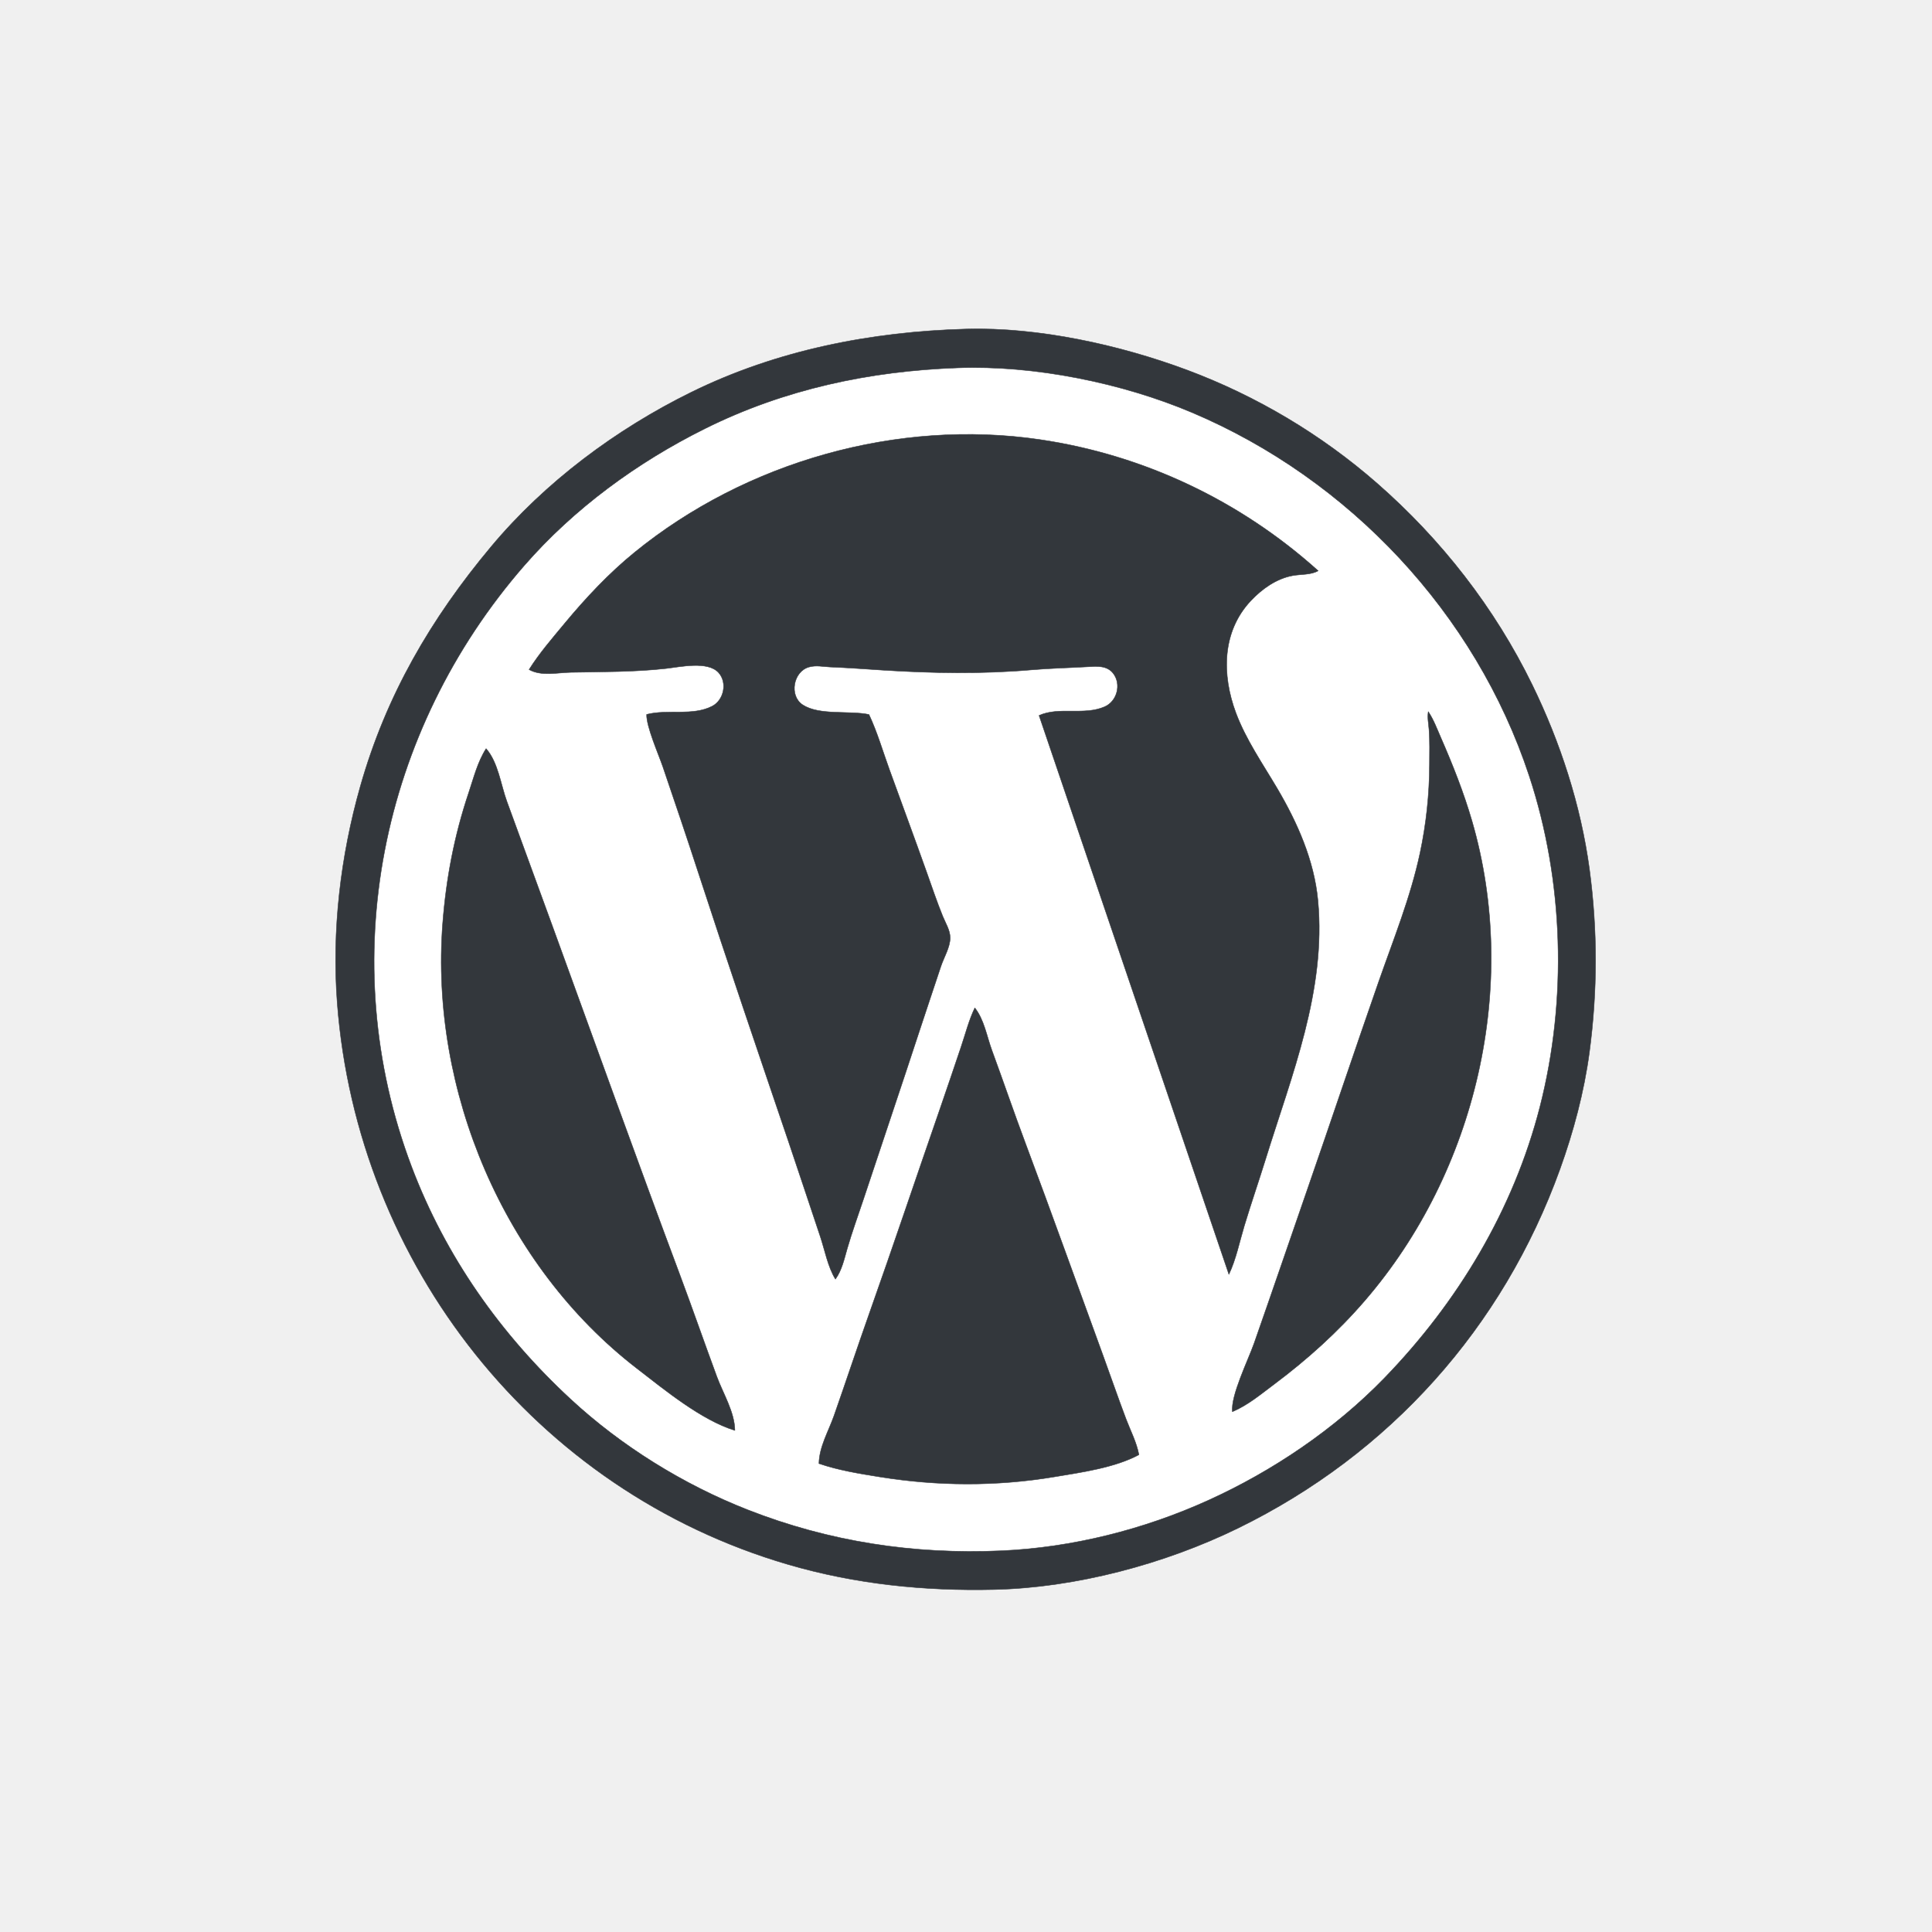
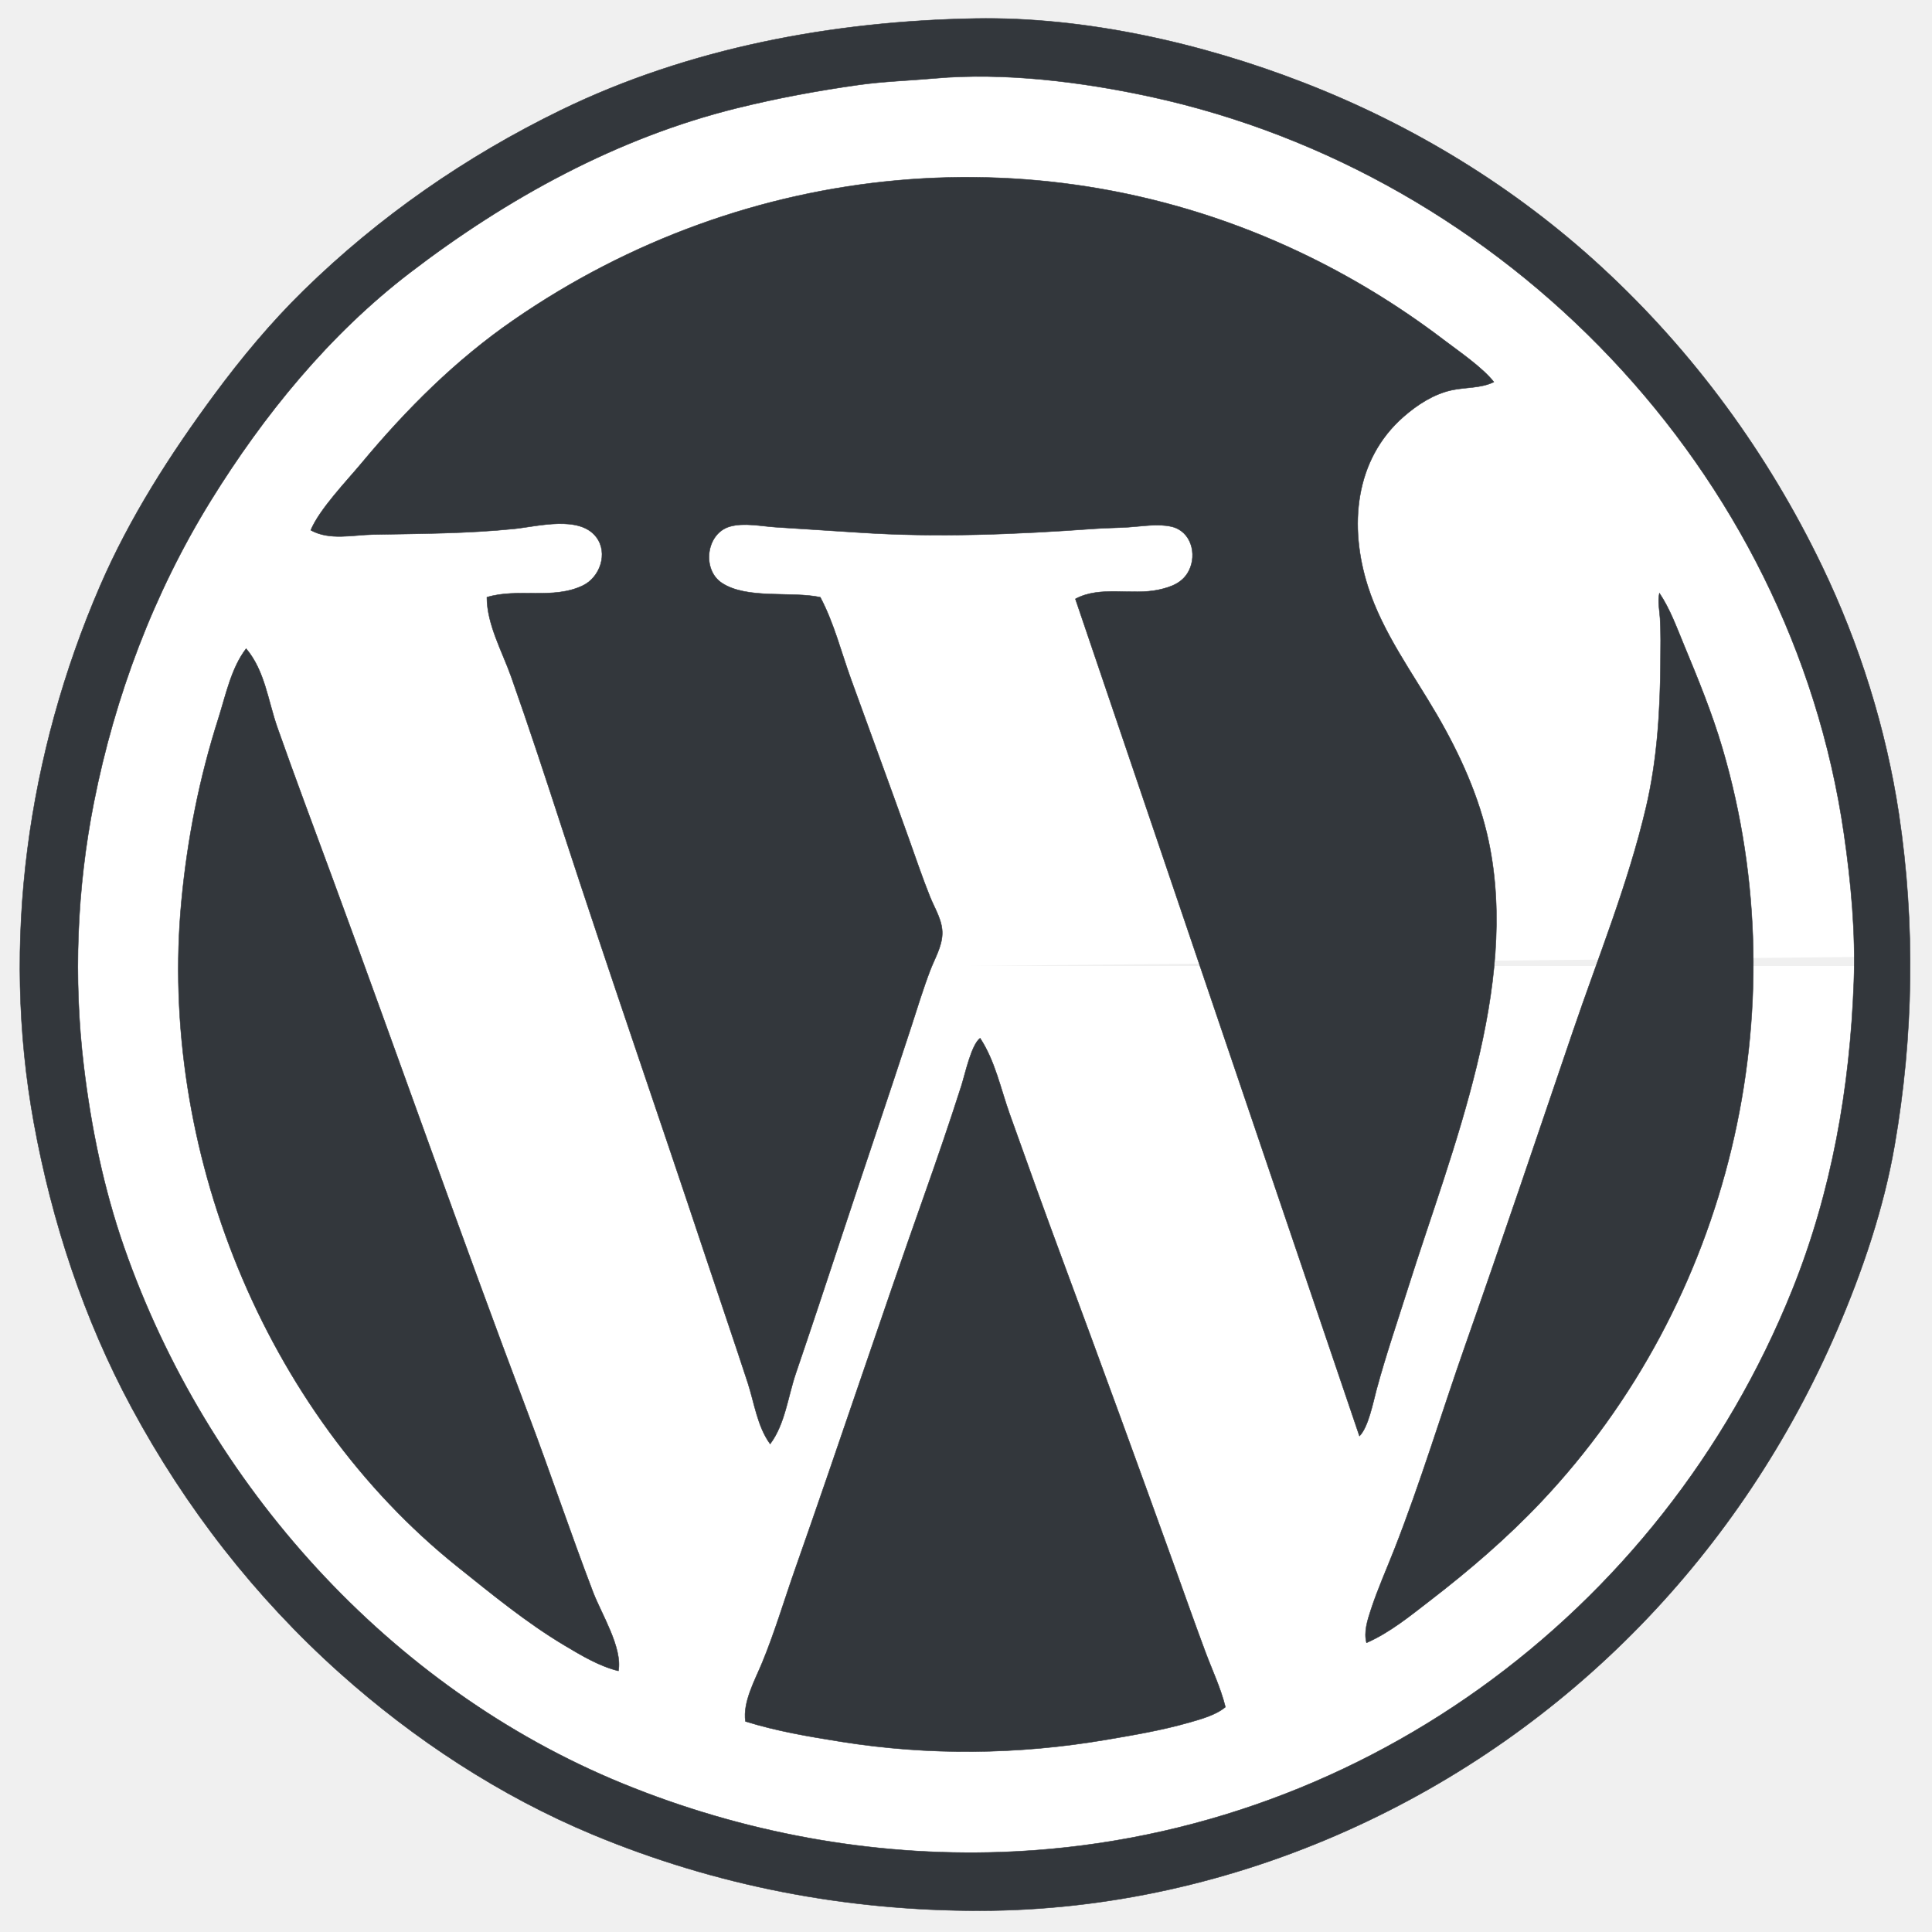
<svg xmlns="http://www.w3.org/2000/svg" viewBox="0 0 1095 1095" width="1095" height="1095" version="1.1" id="svg2">
  <defs id="defs2" />
-   <ellipse style="fill:#ffffff;fill-rule:evenodd;stroke-width:1.037" id="path4" ry="346" rx="346.042" cy="544" cx="546.042" />
-   <path d="M547.81 186.48C588.59 185.38 634.62 195.49 672.74 209.71C712.13 224.41 748.91 246.28 780.55 273.98C817 305.89 847.14 344.5 868.42 388.11C884.36 420.77 895.94 456.44 900.83 492.5C905.52 527.16 905.44 561.88 900.81 596.48C897.81 618.86 891.81 641.39 884.15 662.63C851.76 752.5 787.59 824.12 701.64 866.13C660.1 886.44 609.78 899.85 563.5 900.91C523.8 901.82 484.85 897.85 446.71 886.71C303.2 844.8 202.45 716.54 191.14 568.5C188 527.45 193.02 485.18 204.22 445.69C218.87 394.09 244.15 350.74 278.35 309.83C308.92 273.26 349.17 243.28 391.78 222.31C440.39 198.39 493.98 187.94 547.81 186.48ZM542.8 208.48C492.8 210.28 444.47 220.57 399.48 242.97C361.11 262.07 325.32 288.17 297.08 320.61C215.59 414.22 189.02 544.27 233.28 661.26C252.54 712.16 283.65 756.19 323.46 793.04C352.17 819.62 387.33 841.43 423.75 855.71C469.95 873.84 517.91 881.13 567.5 878.93C607.66 877.15 648.2 866.94 684.8 850.35C721.37 833.77 756.59 809.96 784.59 781.09C826.28 738.09 857.84 685.64 872.78 627.34C888.35 566.56 886.39 499.38 866.71 439.73C836.3 347.52 764.64 271.51 675.67 233.83C635.78 216.93 586.11 206.92 542.8 208.48ZM747.09 323.5C743.08 325.9 737.24 325.39 732.62 326.25C723.38 327.96 715.28 333.76 708.96 340.46C692.39 358.05 692.47 382.61 700.47 404.04C706.14 419.2 715.62 432.84 723.8 446.7C735.34 466.27 744.85 487.69 746.97 510.5C751.71 561.39 732.14 609.12 717.36 656.8C713.43 669.47 709.09 682.01 705.26 694.71C702.51 703.82 700.58 713.67 696.5 722.27C660.64 616.68 624.77 511.09 588.91 405.5C600.42 400.36 614.34 405.67 626.08 400.56C633.13 397.49 635.71 387.81 630.93 381.64C627.39 377.08 621.64 377.61 616.5 377.91C605.84 378.52 595.11 378.75 584.47 379.67C556.72 382.07 528.27 381.6 500.5 379.83C490.5 379.19 480.51 378.44 470.5 378.04C466.36 377.87 462.65 376.91 458.54 378.05C449.57 380.53 447.07 394.35 454.98 399.5C464.4 405.63 481.49 402.62 492.5 404.96C497.22 414.97 500.38 425.97 504.16 436.37C511.17 455.69 518.31 474.98 525.2 494.34C528.15 502.64 530.99 511.09 534.3 519.25C535.87 523.14 538.5 527.18 538.51 531.52C538.53 536.86 534.92 542.73 533.27 547.72C529.31 559.74 525.22 571.73 521.29 583.75C510.8 615.82 499.96 647.75 489.36 679.78C486.29 689.03 482.9 698.27 480.2 707.64C478.49 713.54 477.16 719.94 473.5 724.98C469.18 718.03 467.46 708.41 464.84 700.63C458.79 682.66 452.89 664.64 446.79 646.68C429.61 596.09 412.36 545.46 395.81 494.65C389.29 474.62 382.52 454.64 375.73 434.7C373.25 427.43 366.27 411.74 366.5 404.91C378.34 401.83 392.62 405.98 403.69 400.22C410.28 396.78 412.38 386.87 407.27 381.23C401.15 374.45 385.43 378.01 377.5 378.89C359.61 380.89 341.48 380.74 323.5 381.07C315.84 381.21 306.89 383.42 299.86 379.5C305.67 370.25 313 361.81 319.96 353.41C331.96 338.95 345.03 324.98 359.64 313.09C422.8 261.66 508.78 237.25 589.48 249.16C648.24 257.83 702.94 283.78 747.09 323.5ZM809.5 403.35C812.49 407.78 814.43 413.05 816.57 417.93C823.35 433.44 829.55 449.06 834.28 465.32C861.32 558.36 836.76 663.89 773.58 737.12C758.21 754.95 740.95 770.5 722.12 784.58C714.58 790.21 707.24 796.42 698.5 800.11C697.45 791.05 707.45 770.85 710.79 761.35C720.94 732.42 730.84 703.39 740.88 674.42C754.47 635.23 767.61 595.89 781.28 556.73C789.77 532.41 799.45 508.69 804.84 483.44C808.34 467.01 810.12 450.29 810.2 433.5C810.23 426.88 810.42 420.1 809.93 413.5C809.68 409.97 808.93 406.91 809.5 403.35ZM275.5 424.3C282.33 432.06 283.82 444.77 287.29 454.26C295.96 477.93 304.62 501.59 313.24 525.28C337.15 590.98 360.77 656.81 385.24 722.3C392.44 741.55 399.17 760.98 406.29 780.25C409.84 789.87 416.36 800.28 416.5 810.72C397.51 804.88 376.62 787.66 360.93 775.55C285.44 717.32 243.66 618.07 250.89 523.5C252.84 497.94 257.49 473.57 265.66 449.23C268.52 440.72 270.64 431.97 275.5 424.3ZM552.5 571.24C557.79 577.88 559.31 587.49 562.2 595.34C568.66 612.93 574.72 630.7 581.3 648.26C596.24 688.16 610.56 728.3 625.2 768.32C629.58 780.3 633.71 792.39 638.23 804.31C640.79 811.04 644.15 817.38 645.5 824.5C631.94 831.86 612.63 834.53 597.5 837.05C564.56 842.52 531.44 842.34 498.5 837.04C487.03 835.2 475.16 833.29 464.16 829.5C464.33 819.98 469.63 811.12 472.73 802.29C479.5 782.99 485.92 763.56 492.75 744.28C506.41 705.74 519.4 666.96 532.8 628.34C536.84 616.68 540.78 604.95 544.73 593.26C547.19 585.98 549.15 578.15 552.5 571.24Z" fill="#33373c" fill-rule="evenodd" stroke="#33373c" stroke-width="0.25" stroke-linejoin="round" id="path2" />
+   <path style="fill:#ffffff;fill-rule:evenodd" id="path3" d="M 1071.825,547.5 A 524.325,524.325 0 0 1 548.833,1071.824 524.325,524.325 0 0 1 23.181,550.166 524.325,524.325 0 0 1 543.501,23.19 524.325,524.325 0 0 1 1071.798,542.167 L 547.5,547.5 Z" />
+   <path d="M552.8 10.5C614.91 9.41 680.92 24.39 738.68 46.78C801.05 70.95 858.71 106.17 907.92 151.56C959.96 199.55 1001.99 257.08 1032.65 320.8C1053.9 364.97 1068.99 413.08 1076.25 461.46C1085.62 523.89 1084.55 587.3 1073.76 649.44C1067.58 685.05 1055.51 720.57 1041.25 753.73C987.03 879.84 889.41 981.06 763.83 1037.37C698.43 1066.7 627.2 1082.84 555.5 1082.92C479.6 1083.01 405.83 1068.89 335.77 1039.7C283.35 1017.85 234.59 985.84 192.41 948.06C144.51 905.15 105.12 854.43 74.62 797.86C47.49 747.54 29.41 692.46 19.2 636.44C0.54 534.1 15.56 427.31 56.68 332.2C73.45 293.42 96.36 257.7 121.35 223.83C136.74 202.99 153.57 182.75 172.11 164.61C214.85 122.78 264.13 88.6 317.9 62.43C390.58 27.07 472.41 11.91 552.8 10.5ZM529.67 44.42C515.31 45.7 500.8 46.13 486.52 48.14C463.36 51.41 440.42 55.66 417.69 61.28C349.79 78.05 287.39 112.37 232.2 154.68C186.62 189.62 149.45 235.25 119.4 283.87C87.11 336.14 65.16 394.51 53.24 454.62C43.56 503.46 41.53 554.64 47.46 604.11C51.65 639.05 58.78 673.84 70.41 707.14C117.19 841.08 220.58 956.66 352.69 1010.79C420.55 1038.6 494.08 1052.27 567.5 1049.71C767.02 1042.74 941.48 915.79 1015.73 731.27C1038.23 675.36 1048.49 616.54 1050.71 556.5C1051.75 528.53 1049.09 500.06 1045.09 472.49C1015.35 267.07 853.67 98.47 651.68 54.73C613.12 46.39 569.15 40.89 529.67 44.42ZM846.69 216.5C839.11 220.17 830.64 219.38 822.58 221.16C812.53 223.39 803.27 229.4 795.61 236.09C767.54 260.58 764.48 298.52 775.25 332.3C783.64 358.6 800.66 381.47 814.4 405.09C827.29 427.24 838.38 451.55 843.7 476.7C861.24 559.68 822.87 651.26 798.14 729.56C792.04 748.87 785.46 768.03 780.17 787.59C778.24 794.72 775.57 808.86 770.5 813.92C716.83 655.76 663.17 497.61 609.5 339.45C623.61 331.81 641.47 337.55 656.63 334.28C663.79 332.73 670.41 330.33 673.88 323.37C678.54 314.02 675.06 301.07 664.06 298.48C656.34 296.66 647.32 298.3 639.5 298.8C633.17 299.2 626.83 299.21 620.5 299.67C575.97 302.87 531.15 304.79 486.5 301.8C470.85 300.75 455.16 299.83 439.5 298.78C431.32 298.23 421.81 296.15 413.79 298.38C400.12 302.18 397.66 322.84 409.11 330.4C423.32 339.81 448.44 334.98 464.92 338.5C472.68 353.13 476.78 369.68 482.4 385.18C493.29 415.27 504.34 445.26 515.11 475.39C519.05 486.4 522.78 497.5 527.14 508.36C529.89 515.18 534.34 521.9 534.04 529.5C533.76 536.67 529.81 543.2 527.29 549.75C523.16 560.52 519.8 571.7 516.22 582.66C503.13 622.75 489.53 662.68 476.31 702.75C467.97 728.04 459.58 753.33 451 778.52C446.59 791.5 444.9 807.24 436.5 818.4C429.25 808.45 427.54 795.14 423.8 783.67C415.94 759.63 407.73 735.7 399.75 711.7C372.92 630.97 345.02 550.64 318.66 469.77C309.29 441 299.85 412.19 289.77 383.67C284.71 369.36 275.96 353.94 275.95 338.5C293.5 333.14 313.4 340.03 330.36 331.87C340.03 327.22 344.83 313.57 338.03 304.5C328.54 291.83 304.7 298.37 291.48 299.72C264.93 302.43 238.17 302.47 211.5 302.96C199.81 303.17 186.91 306.46 176.12 300.5C181.07 288.6 196.41 272.7 204.97 262.42C230.41 231.89 258.17 204.12 290.96 181.47C422.7 90.43 591.3 74.03 736.61 142.89C765.44 156.55 792.68 173.16 818.06 192.47C826.7 199.04 840.13 208.16 846.69 216.5ZM940.5 336.16C946.46 345.01 950.22 355.44 954.29 365.25C962.34 384.67 970.33 404.08 976.26 424.28C1019.99 573.06 980.17 738.29 873.59 851.1C854.18 871.65 832.98 889.83 810.62 907.06C799.19 915.87 787.81 925.24 774.5 931.09C772.87 925.02 775.02 918.37 776.95 912.46C780.8 900.67 785.87 889.39 790.39 877.85C805.26 839.92 817.08 800.6 830.59 762.16C851.3 703.2 871.28 643.98 891.4 584.81C905.78 542.51 922.75 501.05 932.95 457.48C939.25 430.62 940.92 403.05 941.13 375.5C941.19 367.19 941.37 358.8 940.88 350.5C940.58 345.59 939.44 341.07 940.5 336.16ZM139.5 367.63C150.14 380.2 151.9 397.26 157.2 412.32C167.22 440.75 177.83 469.01 188.25 497.3C225.52 598.52 261.18 700.34 299.28 801.27C311.94 834.82 323.33 868.86 336.12 902.37C340.84 914.72 352.88 933.86 350.5 947.02C339.61 944.34 329.51 938.26 319.95 932.56C298.49 919.77 278.88 903.63 259.41 888.06C149.23 799.94 89.64 649.95 102.87 510.5C106.22 475.21 112.97 441.08 123.74 407.29C127.91 394.23 131 378.69 139.5 367.63ZM555.5 588.41C563.98 601.34 567.08 616.87 572.22 631.31C582.08 659.01 592.03 686.7 602.26 714.27C623.87 772.51 645.15 830.89 666.2 889.34C671.84 905.01 677.38 920.73 683.2 936.34C687.09 946.78 691.84 956.65 694.52 967.5C689.12 972.07 680.48 974.41 673.77 976.32C658.17 980.76 642.49 983.39 626.51 986.11C576.86 994.54 526.23 995.07 476.48 987.11C458.16 984.18 440.25 981.18 422.5 975.64C420.88 964.79 427.89 952.27 431.94 942.47C439.1 925.13 444.46 906.96 450.69 889.25C475.48 818.79 498.93 747.83 523.86 677.42C531.13 656.87 538.23 636.19 544.87 615.43C546.95 608.95 550.49 592.12 555.5 588.41Z" fill="#33373c" fill-rule="evenodd" stroke="#33373c" stroke-width="0.25" stroke-linejoin="round" id="path2" />
</svg>
